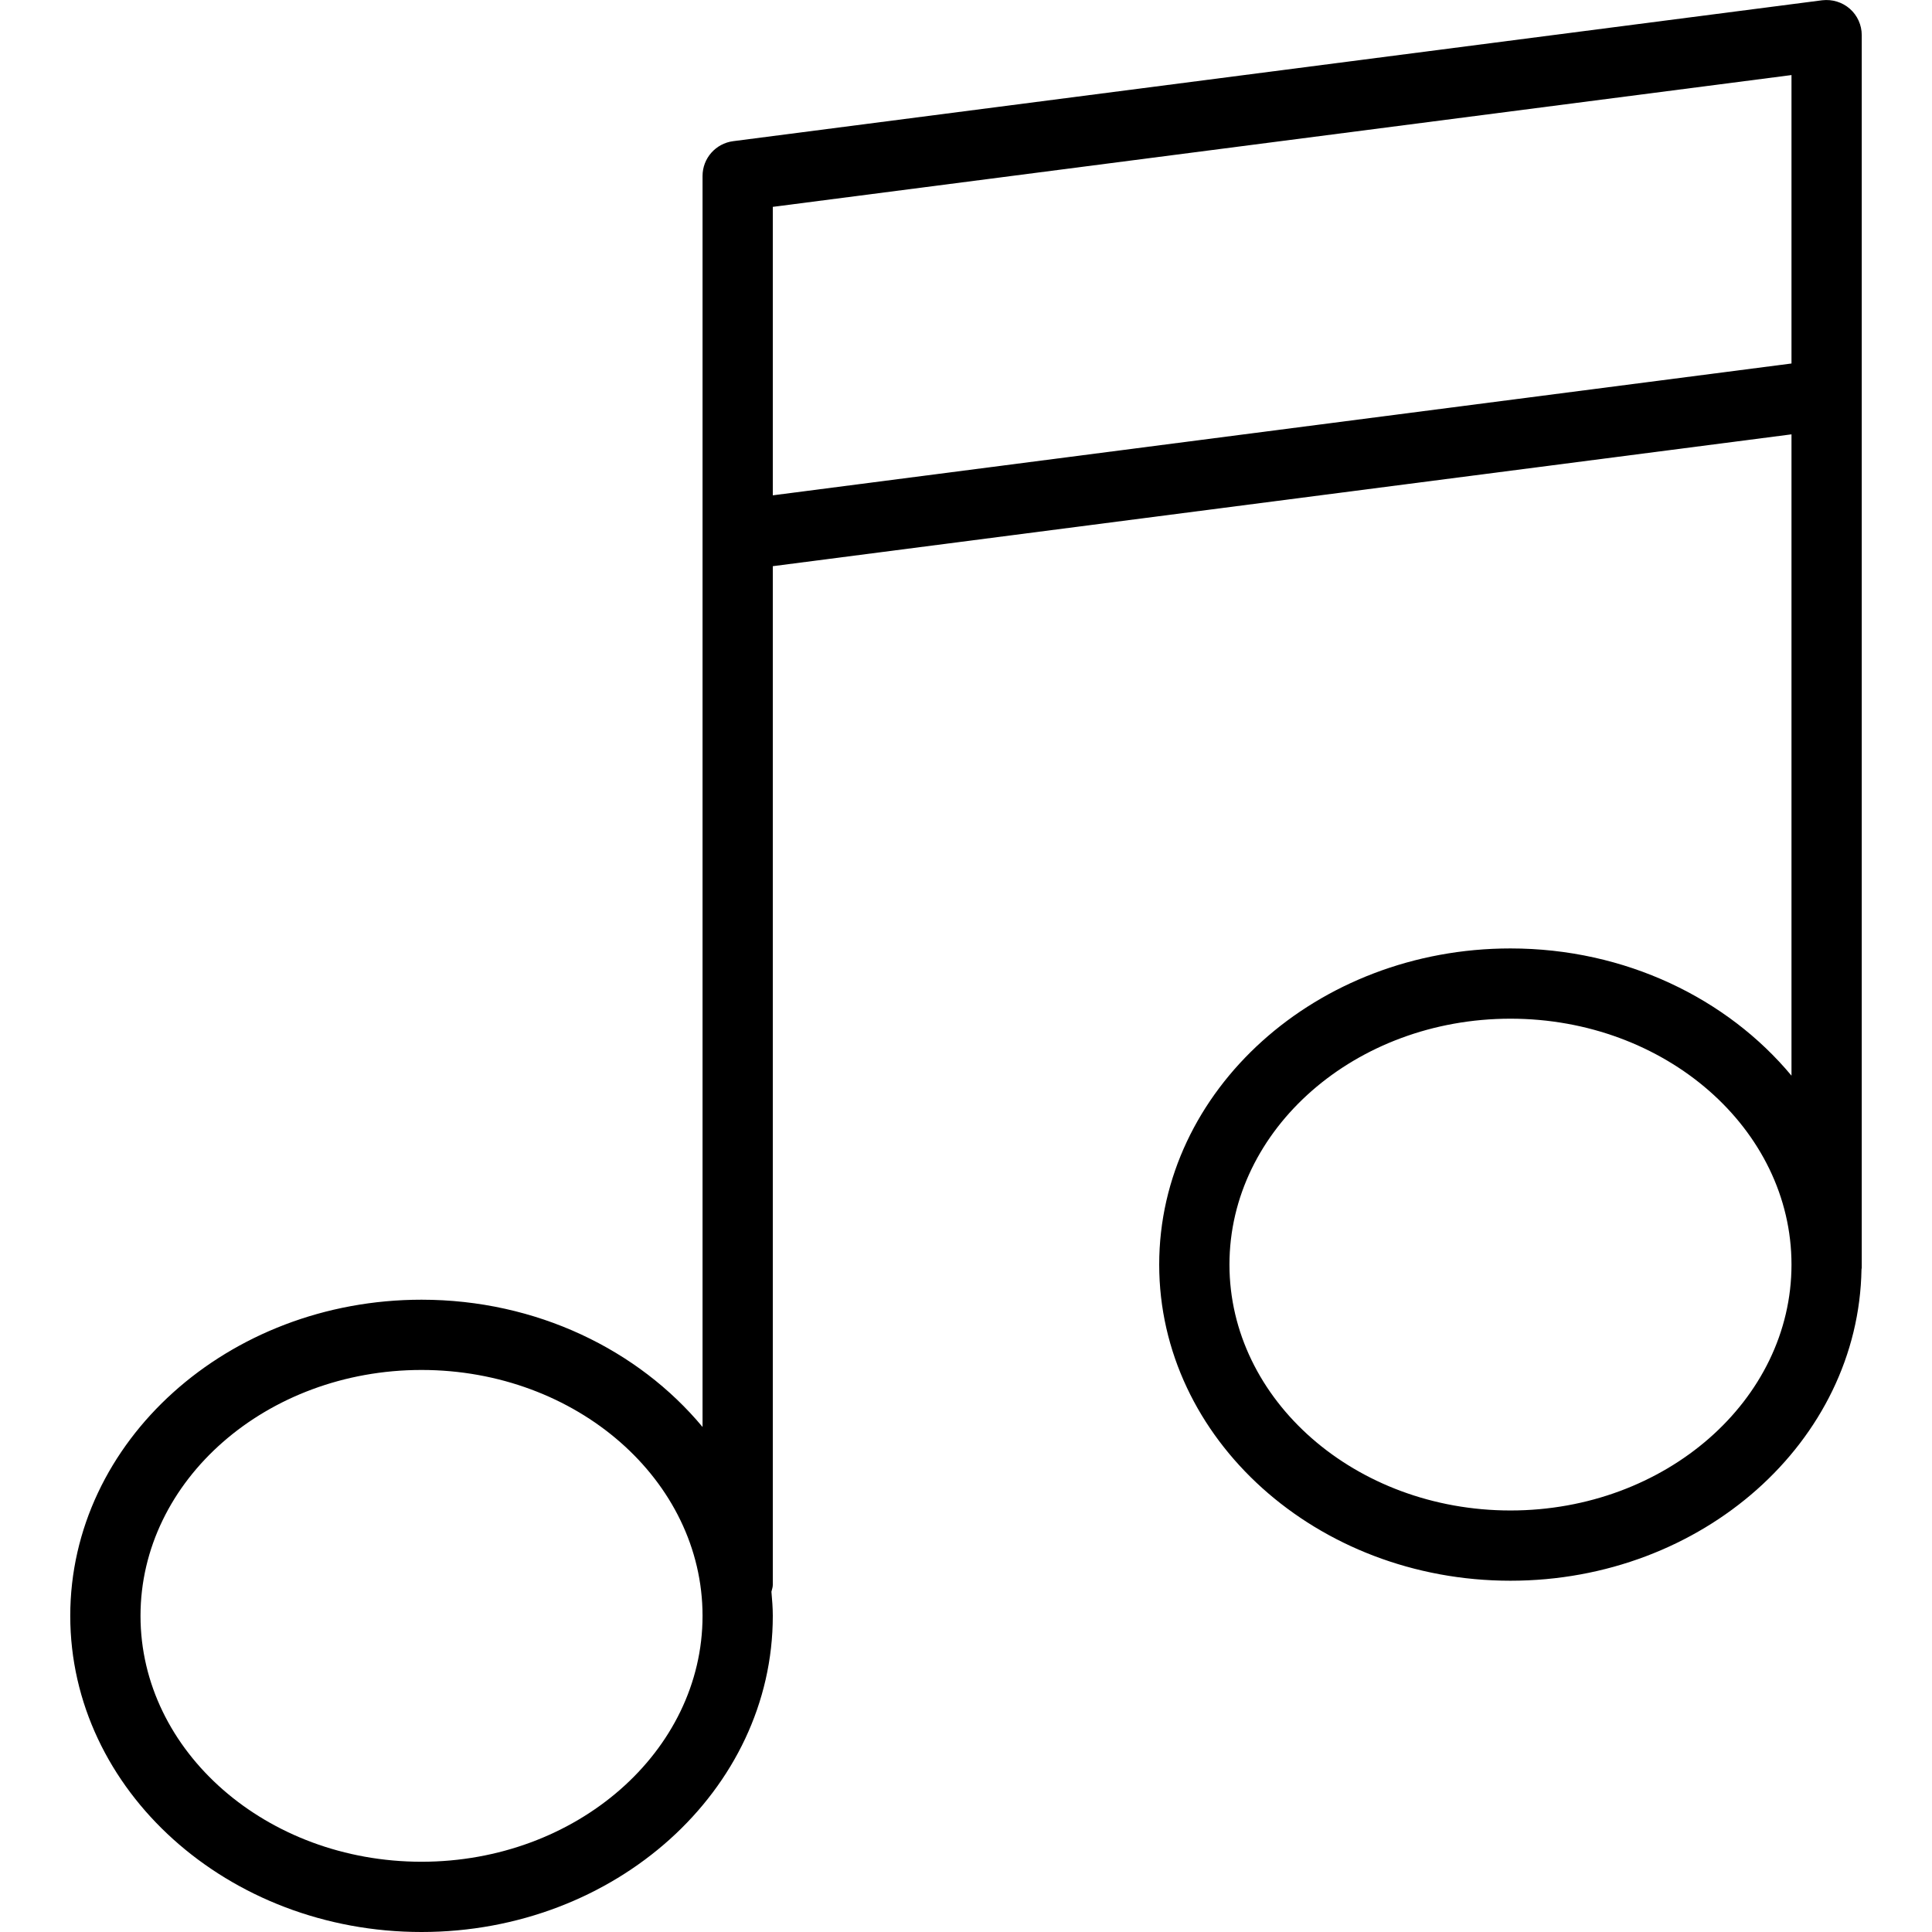
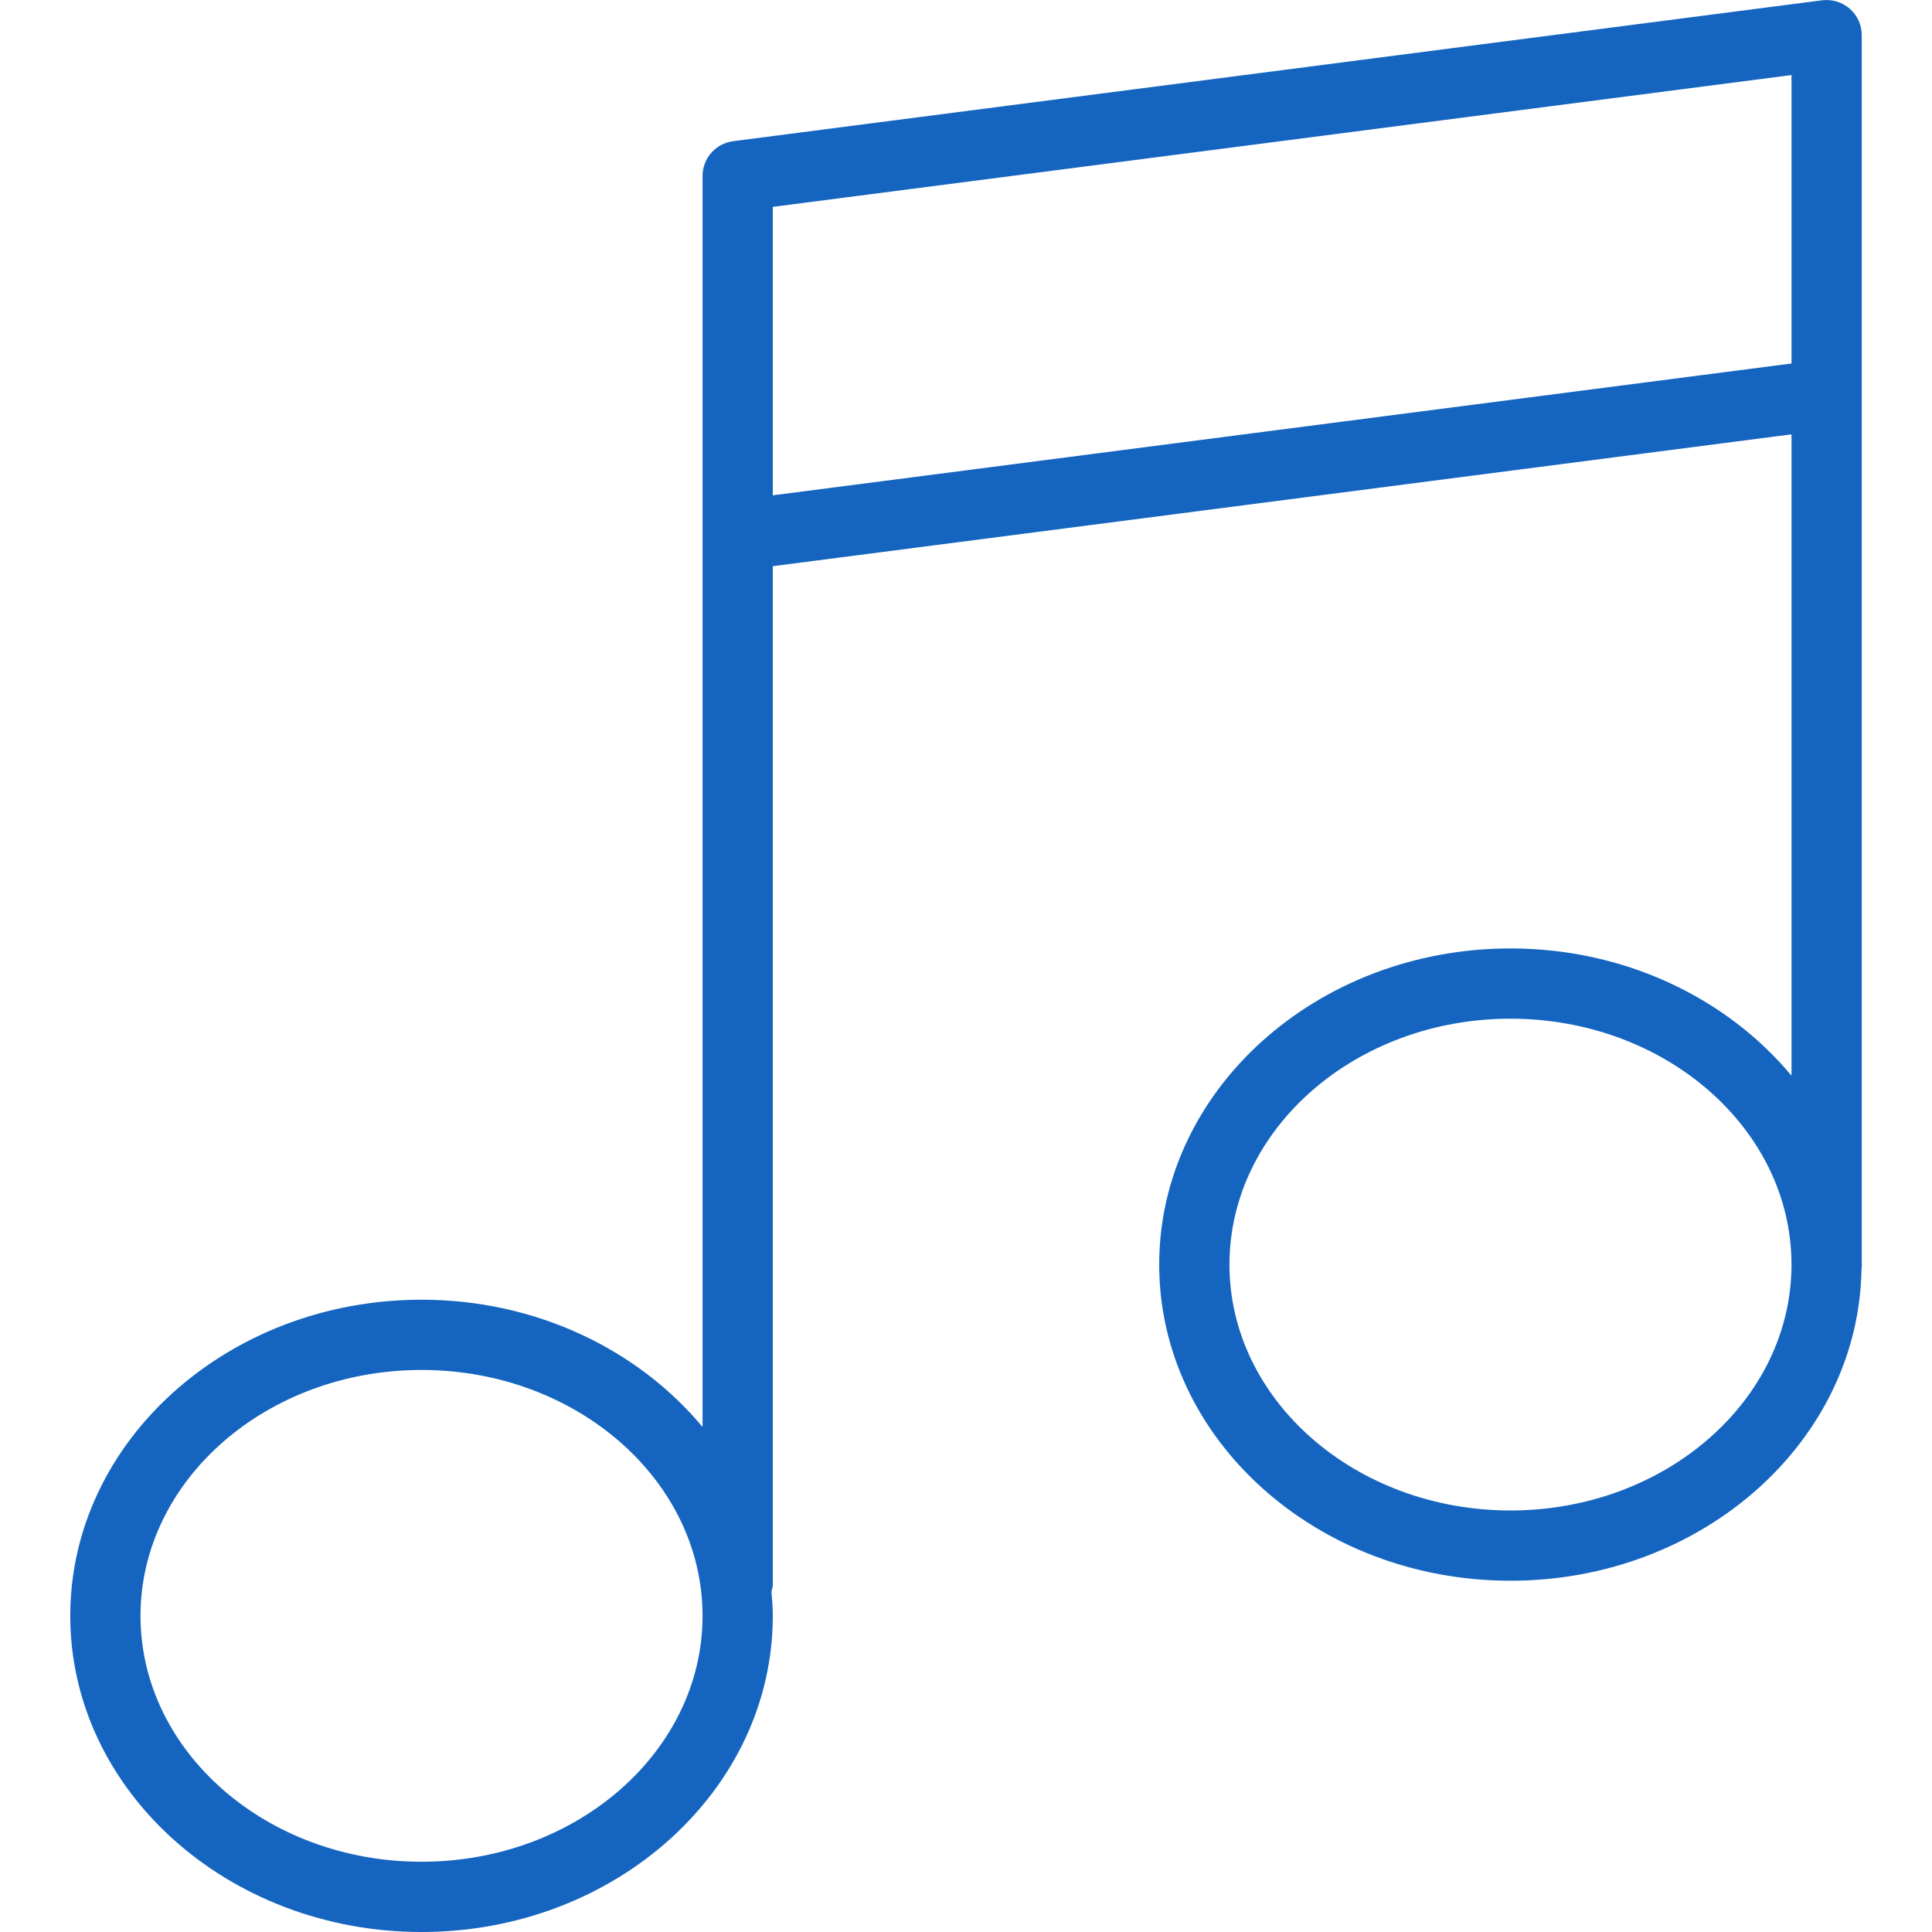
- <svg xmlns="http://www.w3.org/2000/svg" version="1.1" id="Capa_1" x="0px" y="0px" viewBox="0 0 55 55" style="enable-background:new 0 0 55 55;" xml:space="preserve">
+ <svg xmlns="http://www.w3.org/2000/svg" version="1.1" id="Capa_1" x="0px" y="0px" viewBox="0 0 55 55" style="enable-background:new 0 0 55 55;" fill="#1565C0" xml:space="preserve">
  <path d="M52.66,0.249c-0.216-0.189-0.501-0.275-0.789-0.241l-31,4.011C20.373,4.084,20,4.507,20,5.01v6.017v4.212v25.384  C18.174,38.428,15.273,37,12,37c-5.514,0-10,4.037-10,9s4.486,9,10,9s10-4.037,10-9c0-0.232-0.019-0.46-0.039-0.687  C21.974,45.248,22,45.189,22,45.121V16.118l29-3.753v18.257C49.174,28.428,46.273,27,43,27c-5.514,0-10,4.037-10,9s4.486,9,10,9  c5.464,0,9.913-3.966,9.993-8.867c0-0.013,0.007-0.024,0.007-0.037V11.227V7.016V1C53,0.712,52.876,0.438,52.66,0.249z M12,53  c-4.411,0-8-3.141-8-7s3.589-7,8-7s8,3.141,8,7S16.411,53,12,53z M43,43c-4.411,0-8-3.141-8-7s3.589-7,8-7s8,3.141,8,7  S47.411,43,43,43z M22,14.101v-3.074V5.889l29-3.752v4.879v3.332L22,14.101z" />
  <g>
</g>
  <g>
</g>
  <g>
</g>
  <g>
</g>
  <g>
</g>
  <g>
</g>
  <g>
</g>
  <g>
</g>
  <g>
</g>
  <g>
</g>
  <g>
</g>
  <g>
</g>
  <g>
</g>
  <g>
</g>
  <g>
</g>
</svg>
